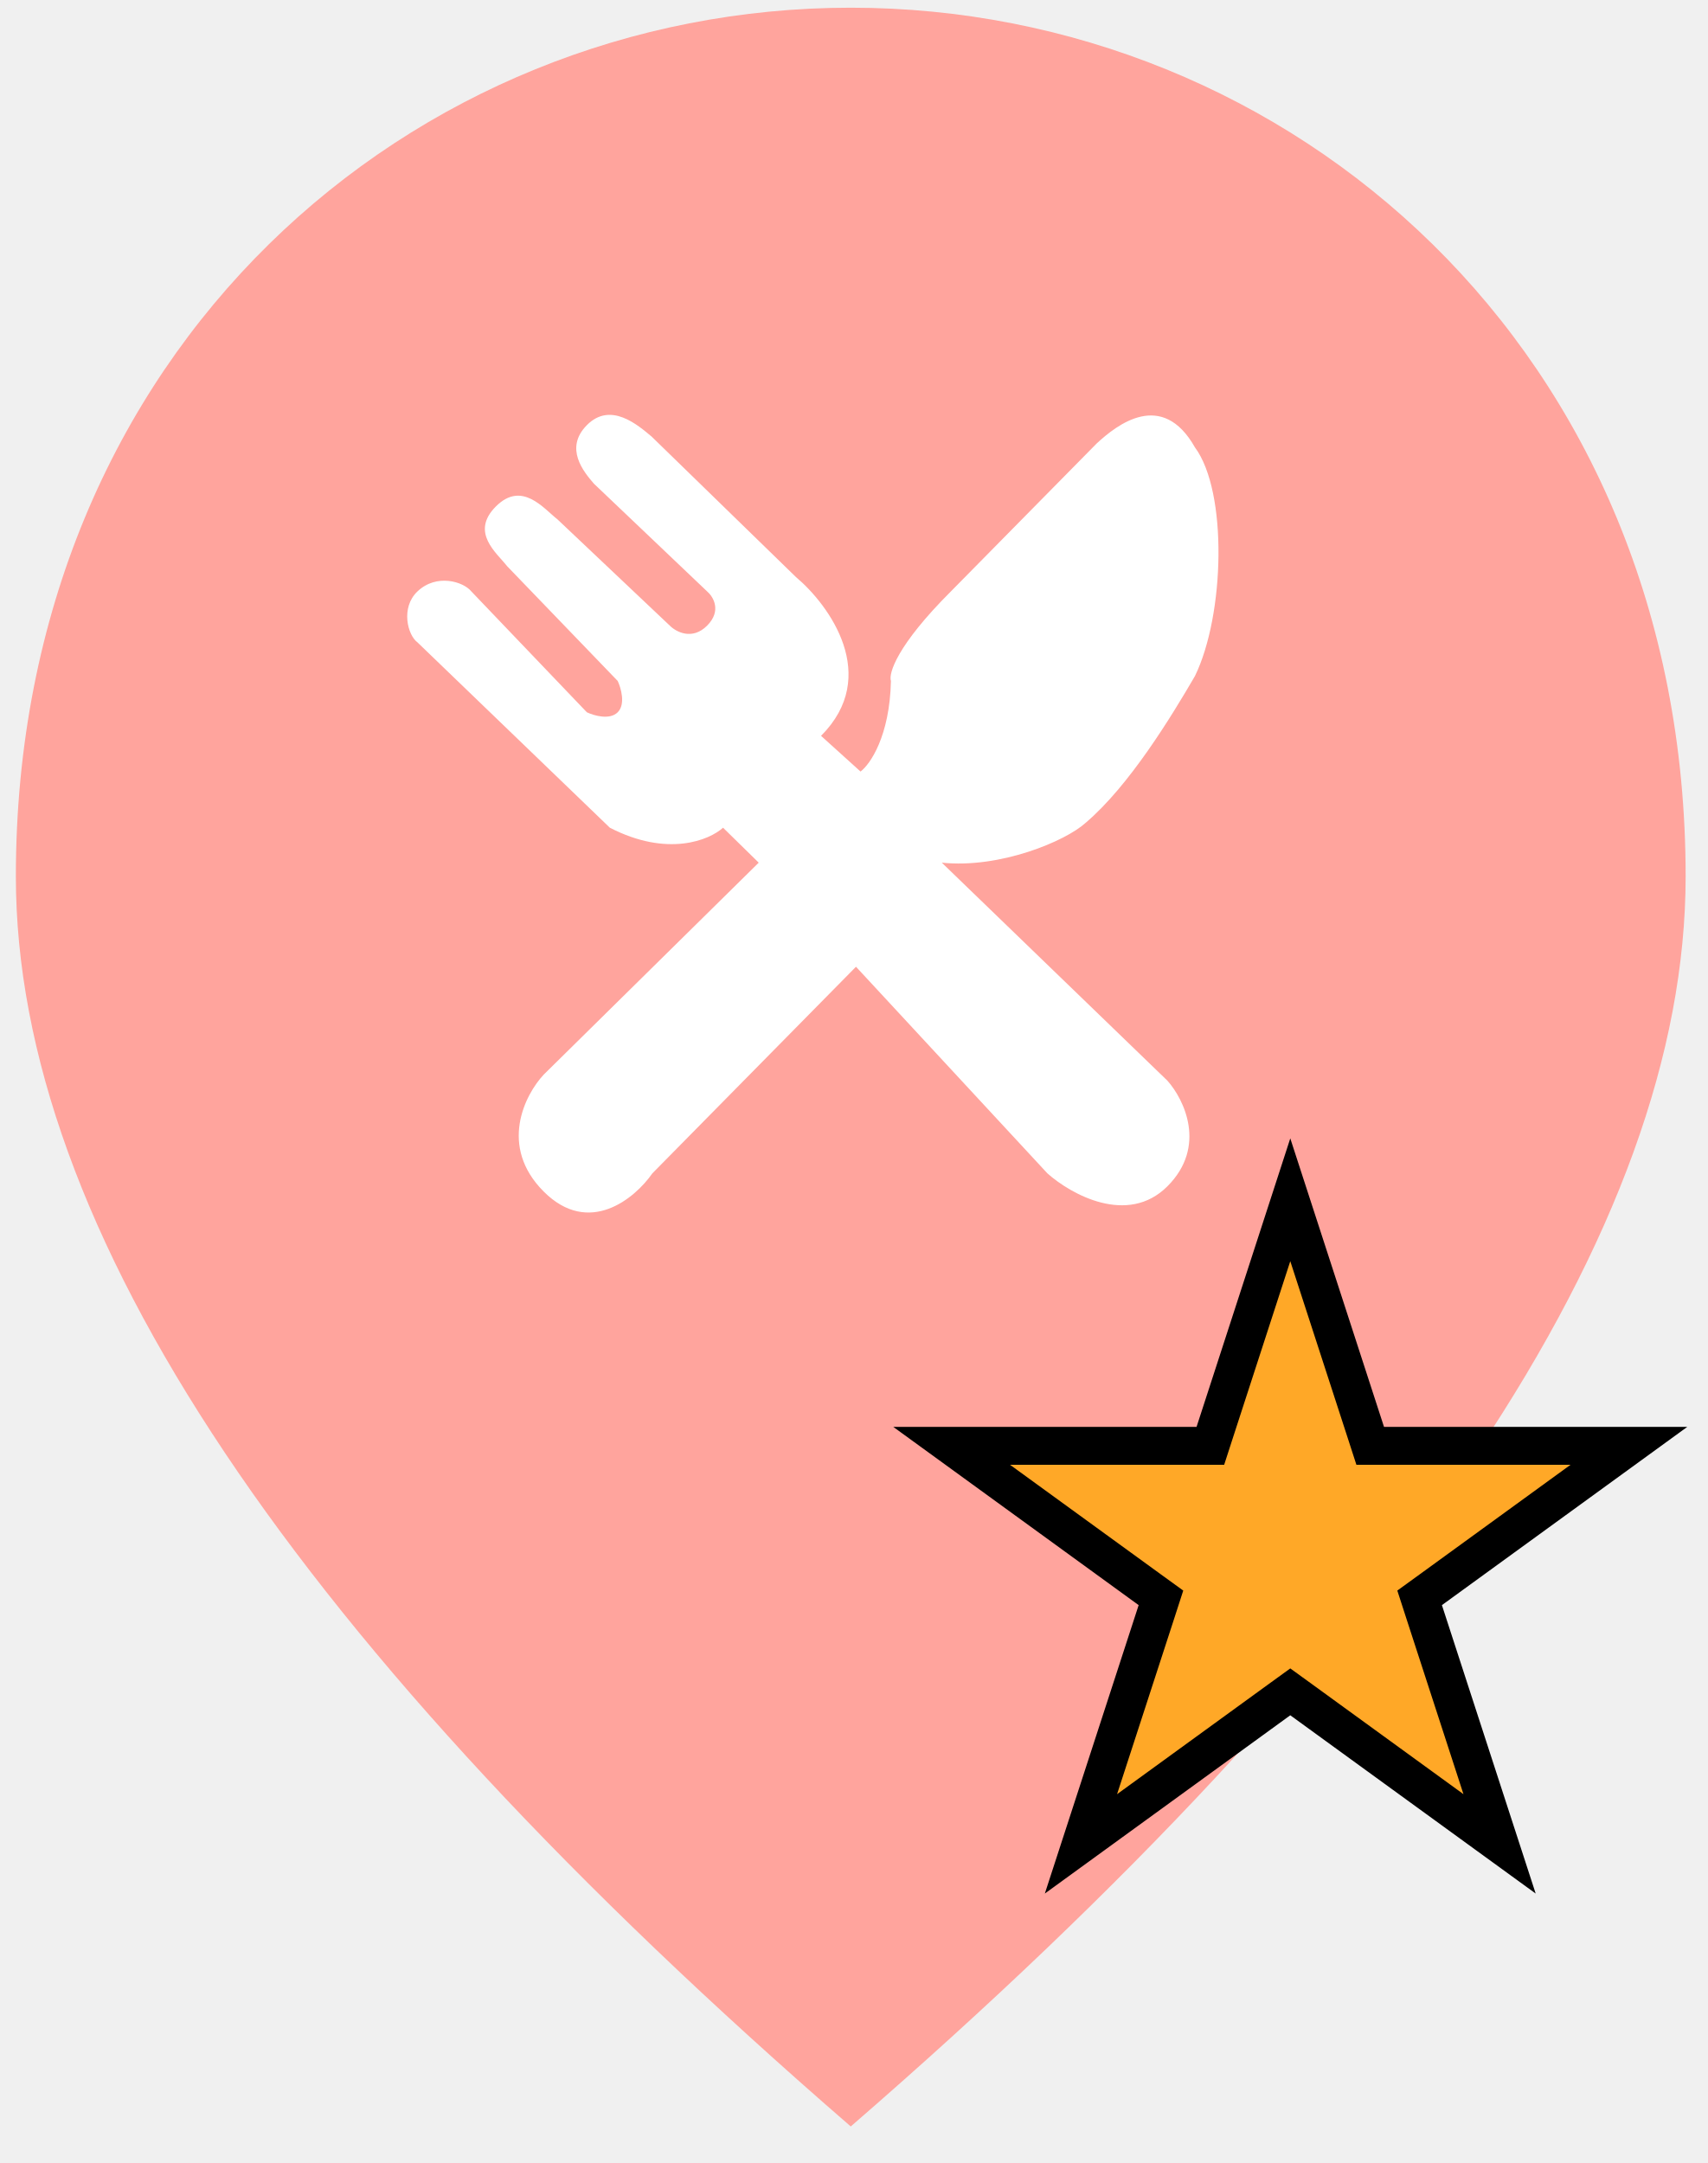
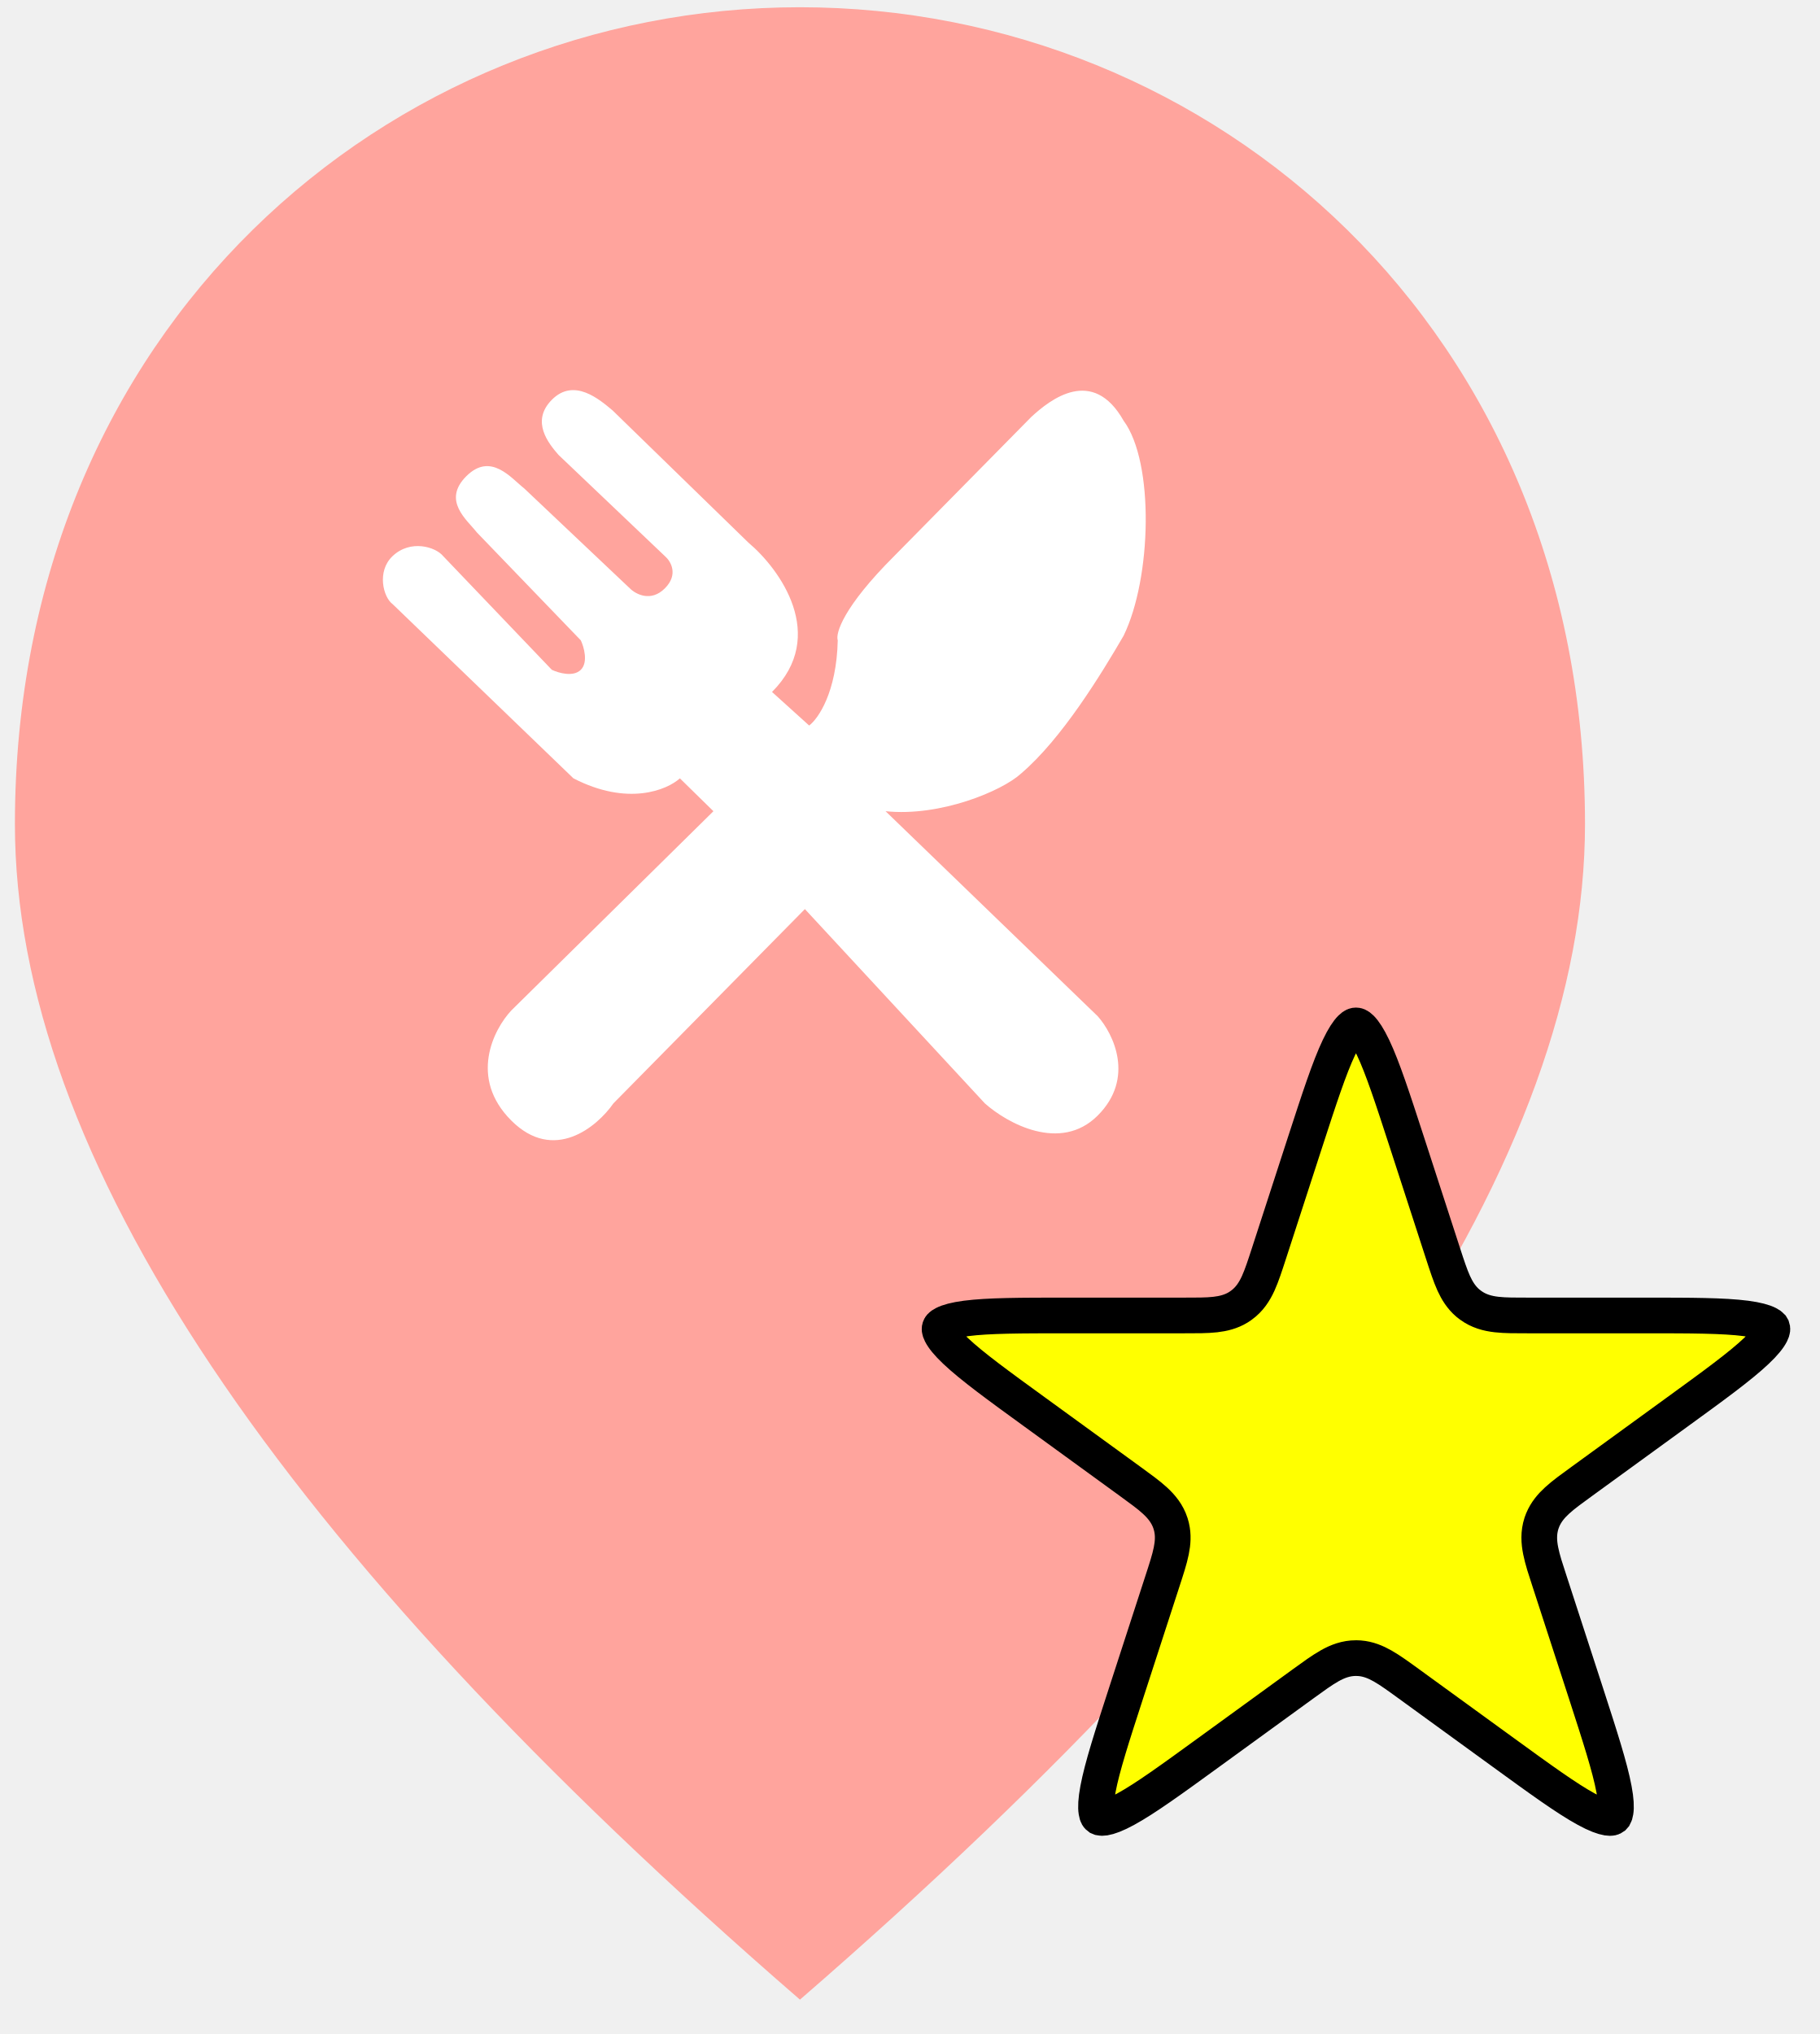
- <svg xmlns="http://www.w3.org/2000/svg" width="45" height="57" viewBox="0 0 45 57" fill="none">
+ <svg xmlns="http://www.w3.org/2000/svg" width="51" height="57" viewBox="0 0 51 57" fill="none">
  <ellipse cx="16.5" cy="15.5" rx="16.5" ry="15.5" transform="matrix(1 0 0 -1 5 39)" fill="white" />
  <path d="M22.418 0.203C33.968 0.203 44.418 9.192 44.418 23.095C44.418 32.363 37.075 43.335 22.418 56.037C7.761 43.335 0.418 32.363 0.418 23.095C0.418 9.192 10.868 0.203 22.418 0.203ZM17.171 11.505C16.806 11.2 16.089 10.573 15.464 11.204C14.861 11.814 15.383 12.436 15.649 12.745L18.632 15.584C18.795 15.722 19.024 16.096 18.632 16.488C18.239 16.881 17.815 16.652 17.651 16.488L14.688 13.685C14.322 13.399 13.753 12.66 13.067 13.346C12.382 14.031 13.09 14.568 13.362 14.919L16.277 17.945C16.365 18.133 16.488 18.56 16.277 18.77C16.067 18.981 15.647 18.858 15.464 18.77L12.419 15.584C12.206 15.324 11.503 15.109 11.002 15.584C10.55 16.012 10.742 16.74 11.002 16.929L16.07 21.812C17.591 22.597 18.692 22.139 19.053 21.812L19.993 22.733L14.328 28.318C13.831 28.849 13.135 30.209 14.328 31.401C15.521 32.594 16.733 31.578 17.19 30.921L22.556 25.476L27.6 30.921C28.217 31.471 29.714 32.31 30.763 31.261C31.811 30.212 31.2 28.969 30.763 28.479L24.817 22.733C26.355 22.893 28.078 22.165 28.605 21.685C29.758 20.708 30.874 18.87 31.488 17.815C32.274 16.203 32.355 12.959 31.488 11.79C30.622 10.258 29.434 11.191 28.9 11.685L25.058 15.584C23.632 17.007 23.41 17.751 23.477 17.945C23.445 19.399 22.929 20.142 22.676 20.332L21.635 19.391C23.212 17.813 21.851 15.944 20.974 15.207L17.171 11.505Z" fill="#FFA49D" />
-   <path d="M35.994 37.755L36.106 38.101H42.923L37.702 41.894L37.408 42.107L37.52 42.453L39.515 48.59L34.294 44.797L34 44.584L33.706 44.797L28.484 48.59L30.48 42.453L30.592 42.107L30.298 41.894L25.077 38.101H31.894L32.006 37.755L34 31.617L35.994 37.755Z" fill="#FFA827" stroke="black" />
+   <path d="M38 28.736C38.022 28.736 38.062 28.738 38.141 28.816C38.232 28.907 38.344 29.073 38.478 29.355C38.748 29.922 39.03 30.788 39.427 32.009L40.443 35.138C40.548 35.46 40.639 35.741 40.74 35.964C40.834 36.169 40.952 36.36 41.132 36.515L41.213 36.578C41.439 36.743 41.686 36.809 41.942 36.838C42.185 36.866 42.482 36.864 42.82 36.864H46.11C47.394 36.864 48.305 36.866 48.927 36.947C49.237 36.988 49.429 37.043 49.544 37.102C49.593 37.127 49.622 37.149 49.639 37.167L49.664 37.21C49.671 37.231 49.681 37.269 49.631 37.368C49.573 37.483 49.45 37.642 49.223 37.856C48.767 38.288 48.031 38.824 46.992 39.578L44.331 41.512C44.057 41.711 43.816 41.884 43.636 42.05C43.47 42.202 43.326 42.373 43.234 42.592L43.198 42.688C43.112 42.955 43.126 43.211 43.177 43.463C43.201 43.583 43.236 43.714 43.278 43.855L43.423 44.307L44.44 47.435C44.836 48.657 45.116 49.523 45.231 50.14C45.289 50.447 45.296 50.647 45.275 50.774C45.267 50.829 45.254 50.863 45.242 50.885L45.209 50.922C45.191 50.935 45.158 50.957 45.048 50.94C44.921 50.919 44.732 50.852 44.458 50.702C43.907 50.402 43.17 49.867 42.131 49.112L39.47 47.179C39.196 46.98 38.956 46.805 38.743 46.685C38.547 46.574 38.34 46.489 38.103 46.47L38 46.466C37.72 46.466 37.481 46.558 37.257 46.685C37.15 46.745 37.038 46.819 36.917 46.902L36.53 47.179L33.869 49.112C32.83 49.867 32.093 50.402 31.542 50.702C31.268 50.852 31.079 50.919 30.952 50.94C30.897 50.948 30.861 50.946 30.837 50.941L30.791 50.922C30.773 50.909 30.742 50.884 30.725 50.774C30.704 50.647 30.711 50.447 30.769 50.14C30.884 49.523 31.164 48.657 31.561 47.435L32.577 44.307C32.682 43.984 32.775 43.703 32.823 43.463C32.868 43.242 32.885 43.019 32.83 42.788L32.802 42.688C32.715 42.422 32.554 42.224 32.364 42.05C32.274 41.967 32.169 41.883 32.052 41.794L31.669 41.512L29.008 39.578C27.969 38.824 27.233 38.288 26.777 37.856C26.55 37.642 26.427 37.483 26.369 37.368C26.319 37.269 26.329 37.231 26.336 37.21C26.343 37.189 26.357 37.152 26.456 37.102C26.571 37.043 26.763 36.988 27.073 36.947C27.695 36.866 28.606 36.864 29.89 36.864H33.18C33.518 36.864 33.815 36.866 34.058 36.838C34.282 36.812 34.499 36.759 34.701 36.636L34.787 36.578C35.014 36.414 35.153 36.198 35.26 35.964C35.361 35.741 35.452 35.46 35.557 35.138L36.573 32.009C36.97 30.788 37.252 29.922 37.522 29.355C37.656 29.073 37.768 28.907 37.859 28.816C37.938 28.738 37.978 28.736 38 28.736Z" fill="#FFFF00" stroke="black" />
</svg>
